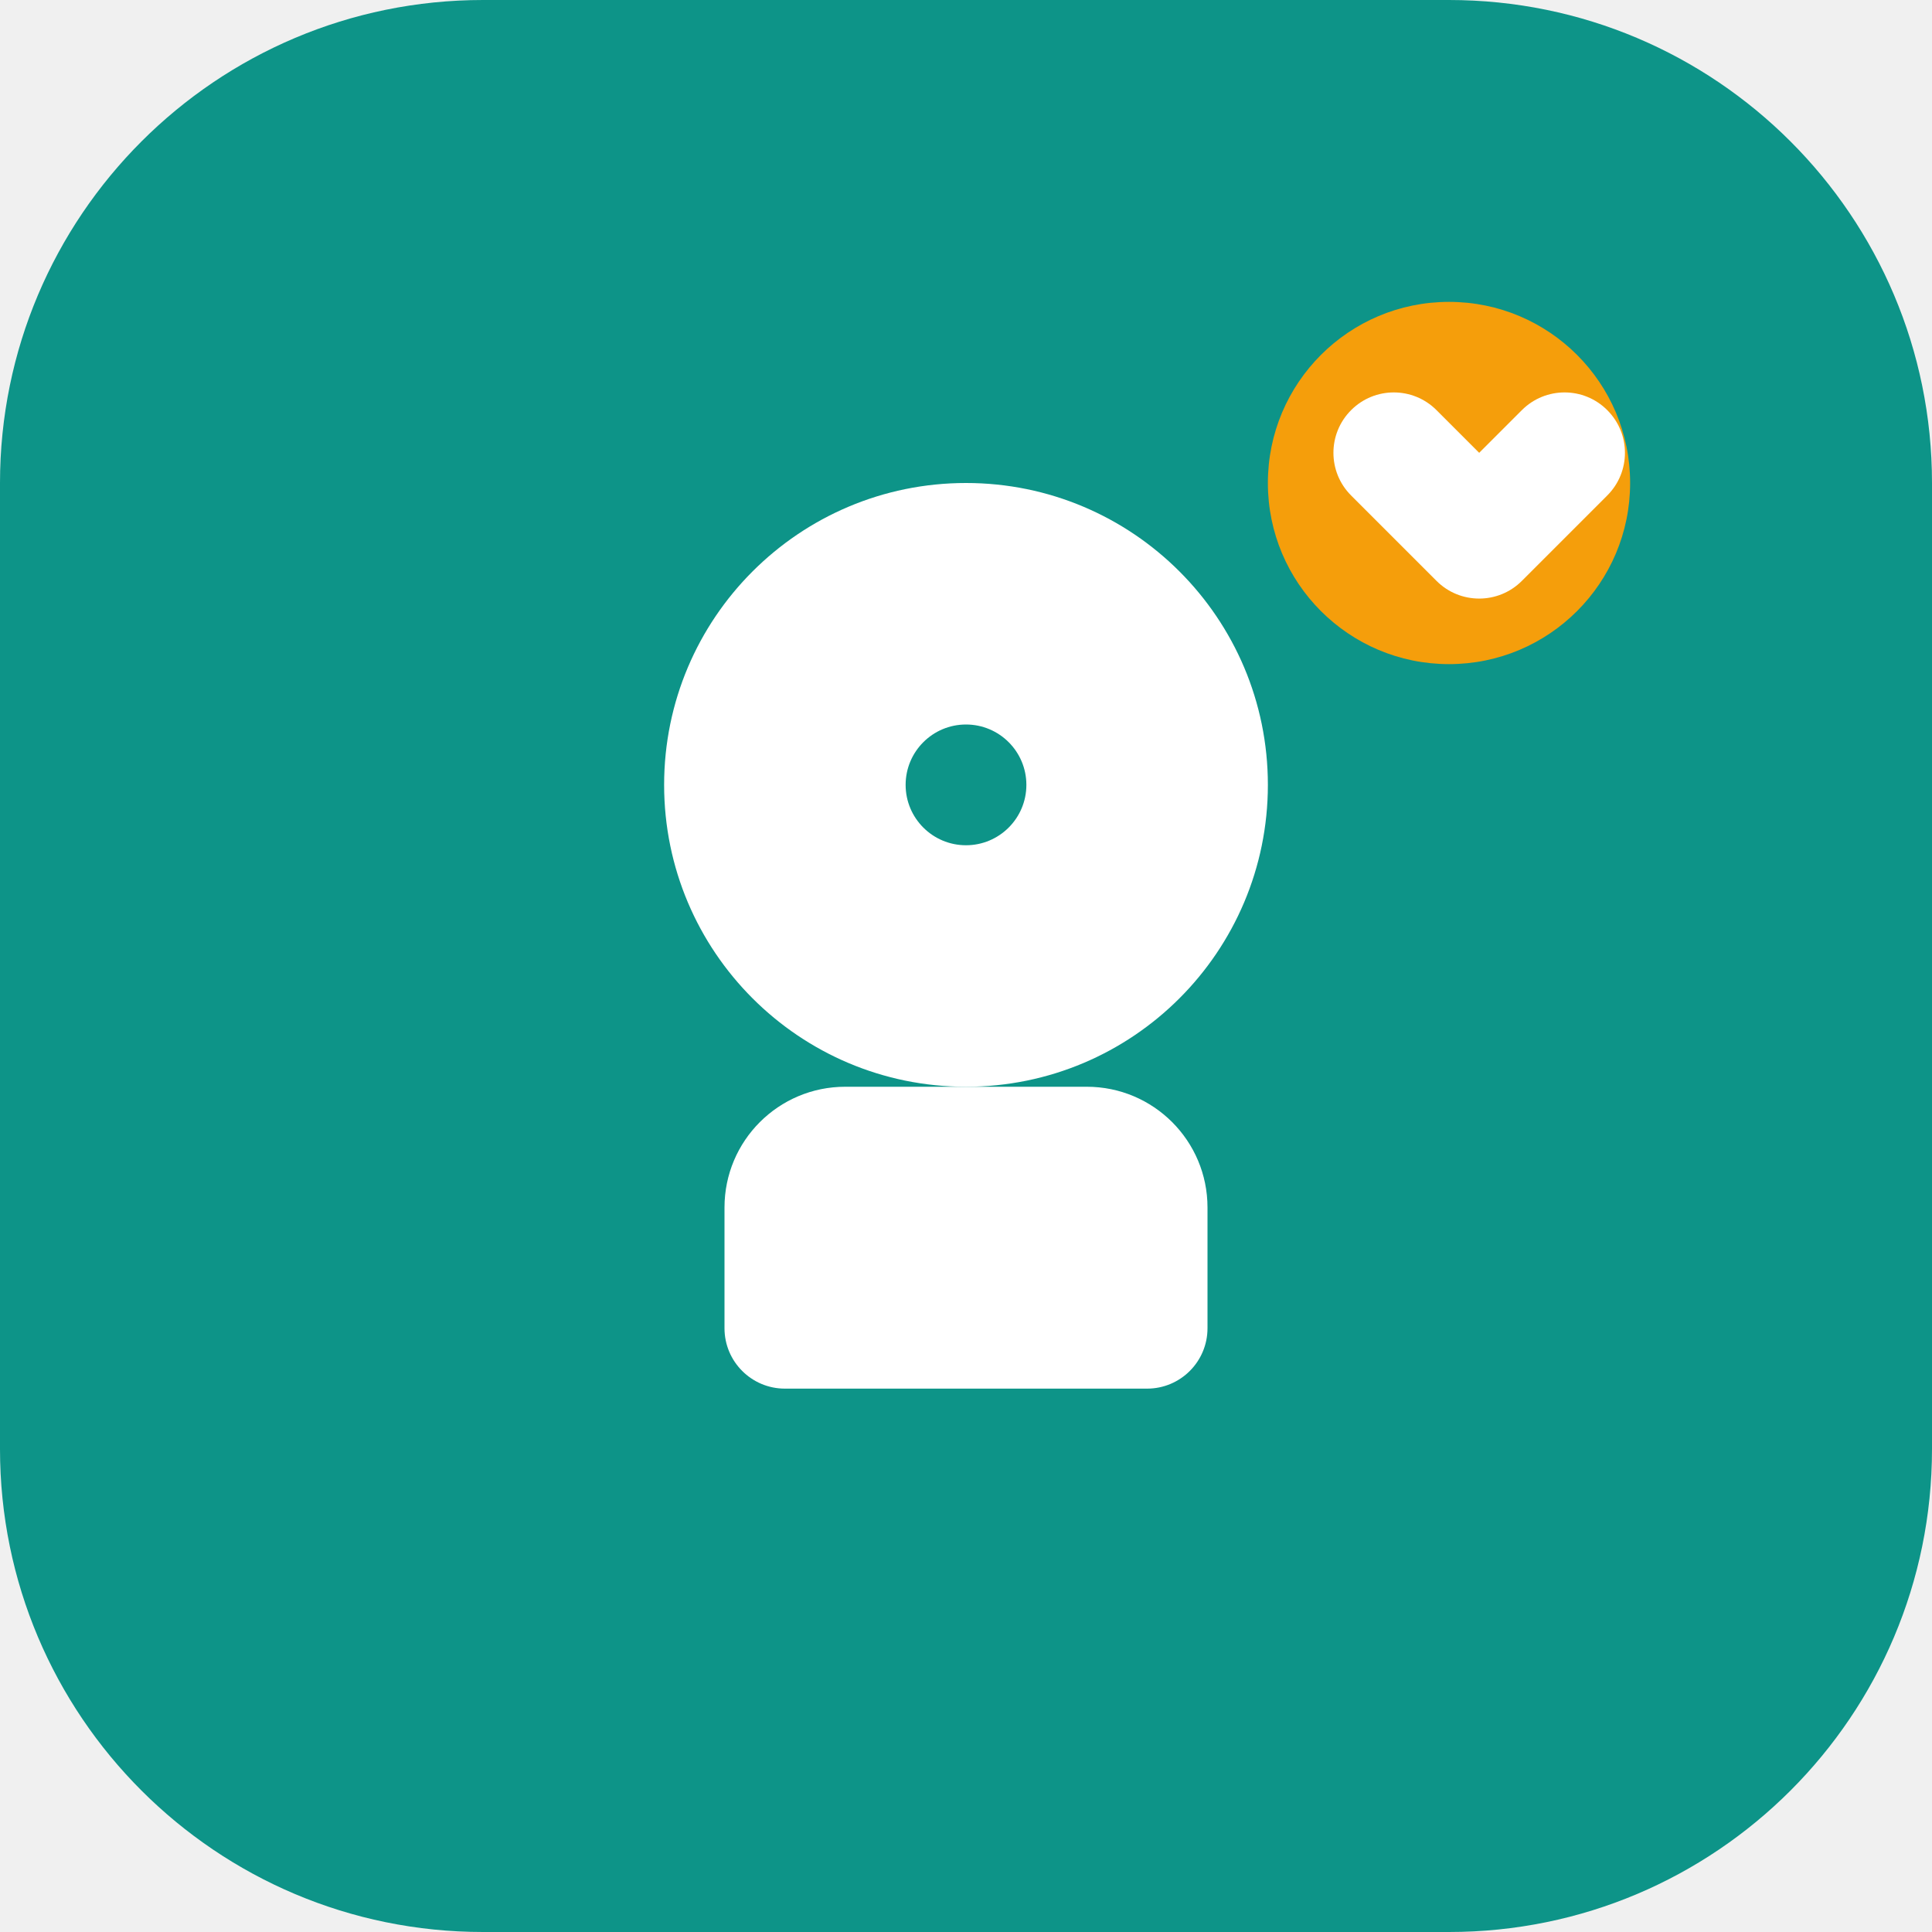
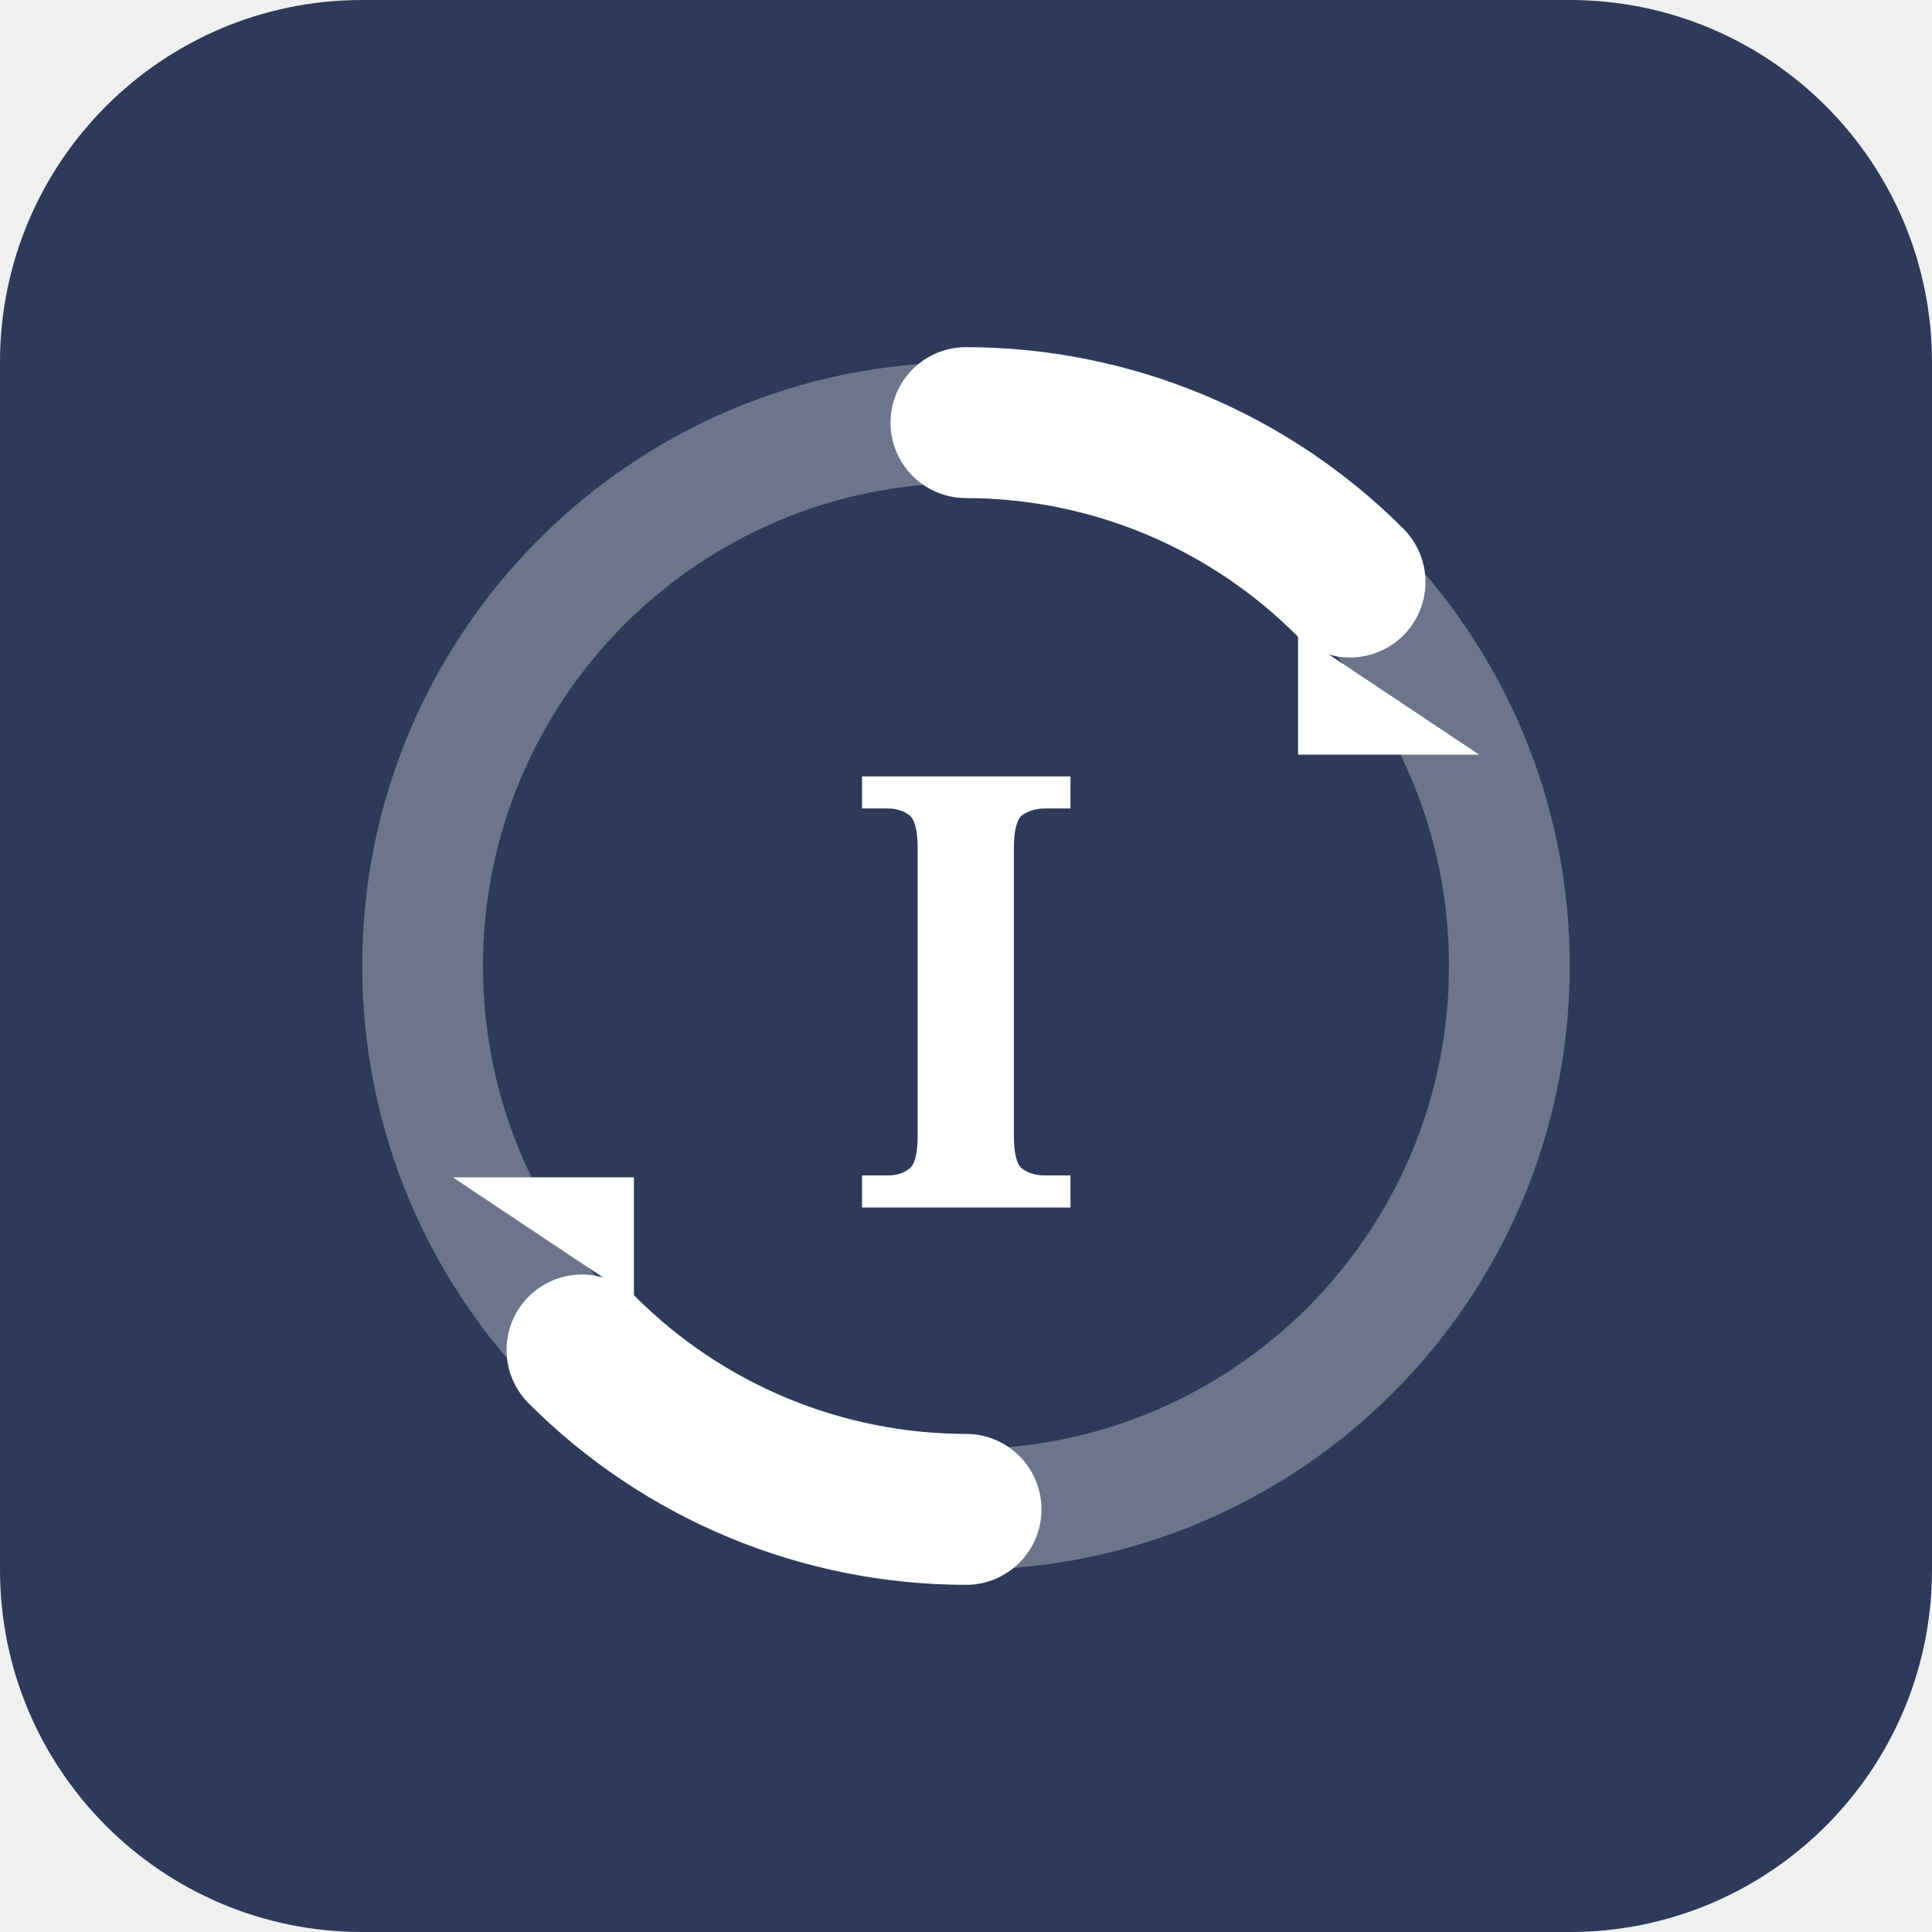
<svg xmlns="http://www.w3.org/2000/svg" viewBox="0 0 32 32" fill="none">
-   <rect width="32" height="32" rx="8" fill="#0D9488" />
-   <path d="M16 8C13.239 8 11 10.239 11 13C11 15.761 13.239 18 16 18C18.761 18 21 15.761 21 13C21 10.239 18.761 8 16 8Z" fill="white" />
-   <path d="M16 12C15.448 12 15 12.448 15 13C15 13.552 15.448 14 16 14C16.552 14 17 13.552 17 13C17 12.448 16.552 12 16 12Z" fill="#0D9488" />
-   <path d="M12 20C12 18.895 12.895 18 14 18H18C19.105 18 20 18.895 20 20V22C20 22.552 19.552 23 19 23H13C12.448 23 12 22.552 12 22V20Z" fill="white" />
-   <circle cx="24" cy="8" r="3" fill="#F59E0B" />
-   <path d="M25.207 6.793L24.5 7.5L23.793 6.793C23.402 6.402 22.769 6.402 22.379 6.793C21.988 7.183 21.988 7.817 22.379 8.207L23.793 9.621C24.183 10.012 24.817 10.012 25.207 9.621L26.621 8.207C27.012 7.817 27.012 7.183 26.621 6.793C26.231 6.402 25.598 6.402 25.207 6.793Z" fill="white" />
+   <rect width="32" height="32" rx="6" fill="#2E3A59" />
+   <g transform="translate(16, 16)">
+     <circle cx="0" cy="0" r="9" stroke="#ffffff" stroke-width="2" fill="none" opacity="0.3" />
+     <path d="M 0 -9 A 9 9 0 0 1 6.36 -6.36" stroke="#ffffff" stroke-width="2.5" fill="none" stroke-linecap="round" />
+     <polygon points="5.5,-5.5 8.5,-3.5 5.5,-3.5" fill="#ffffff" />
+     <path d="M 0 9 A 9 9 0 0 1 -6.36 6.36" stroke="#ffffff" stroke-width="2.5" fill="none" stroke-linecap="round" />
+     <polygon points="-5.5,5.5 -8.5,3.5 -5.5,3.5" fill="#ffffff" />
+   </g>
+   <text x="16" y="20" font-family="Georgia, serif" font-size="10" font-weight="bold" text-anchor="middle" fill="#ffffff">I</text>
</svg>
